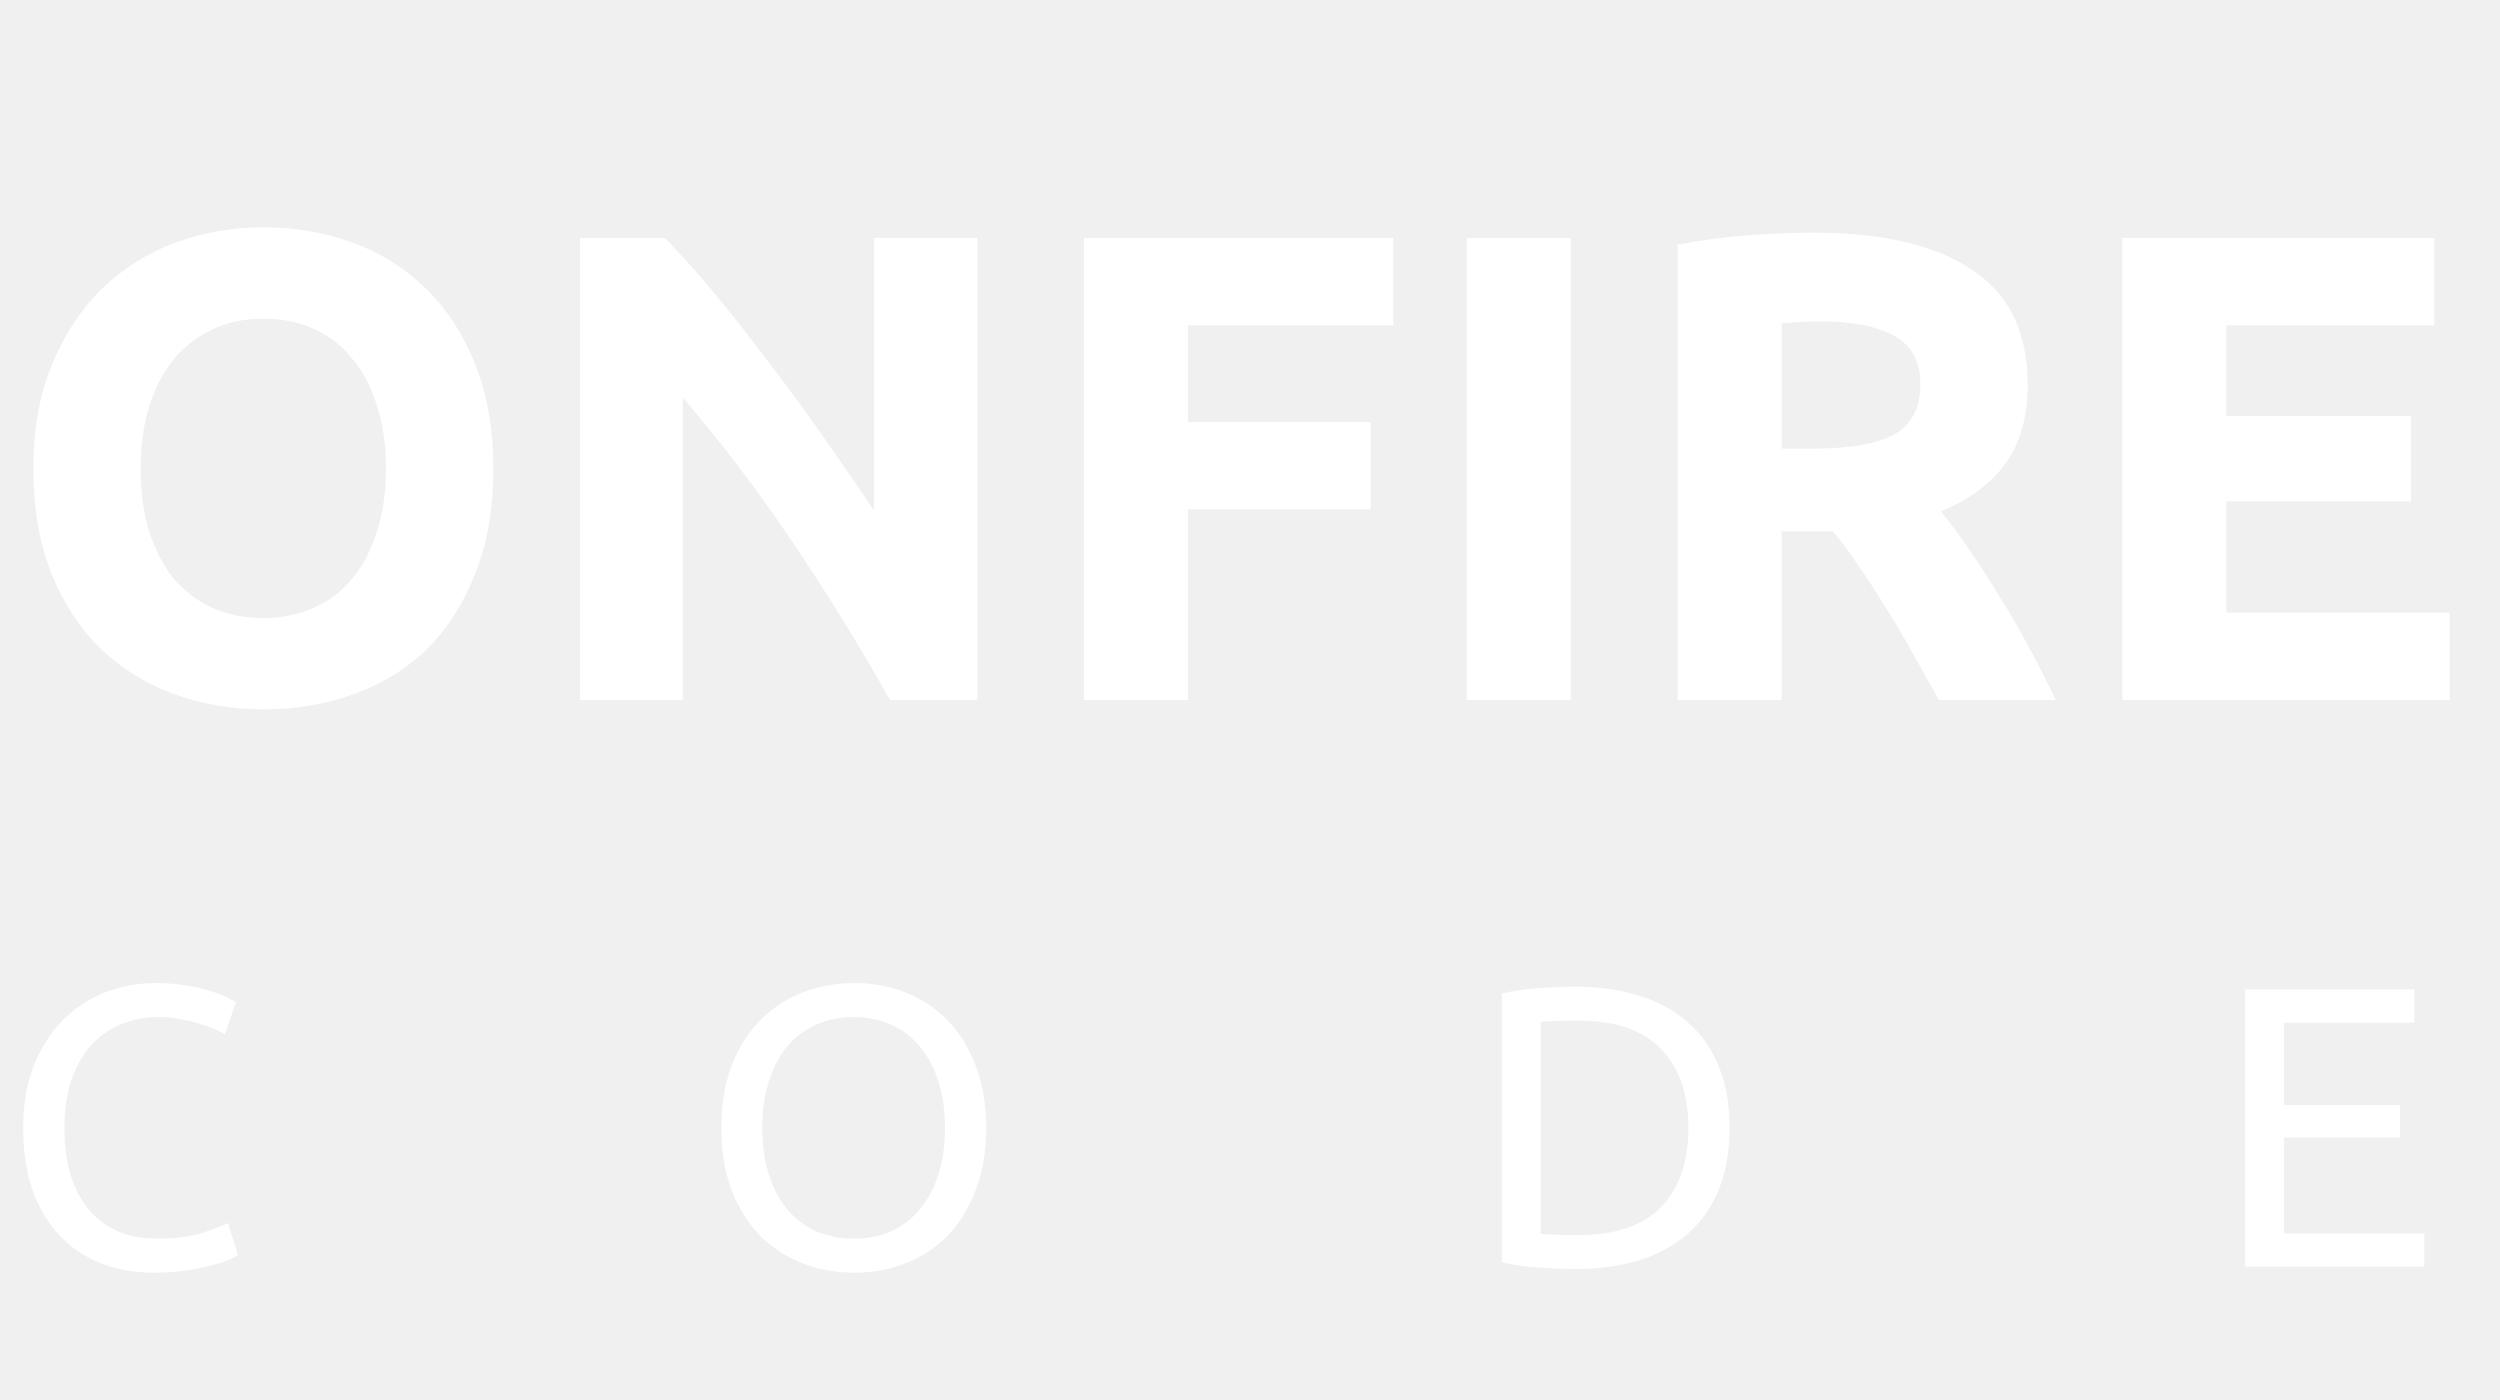
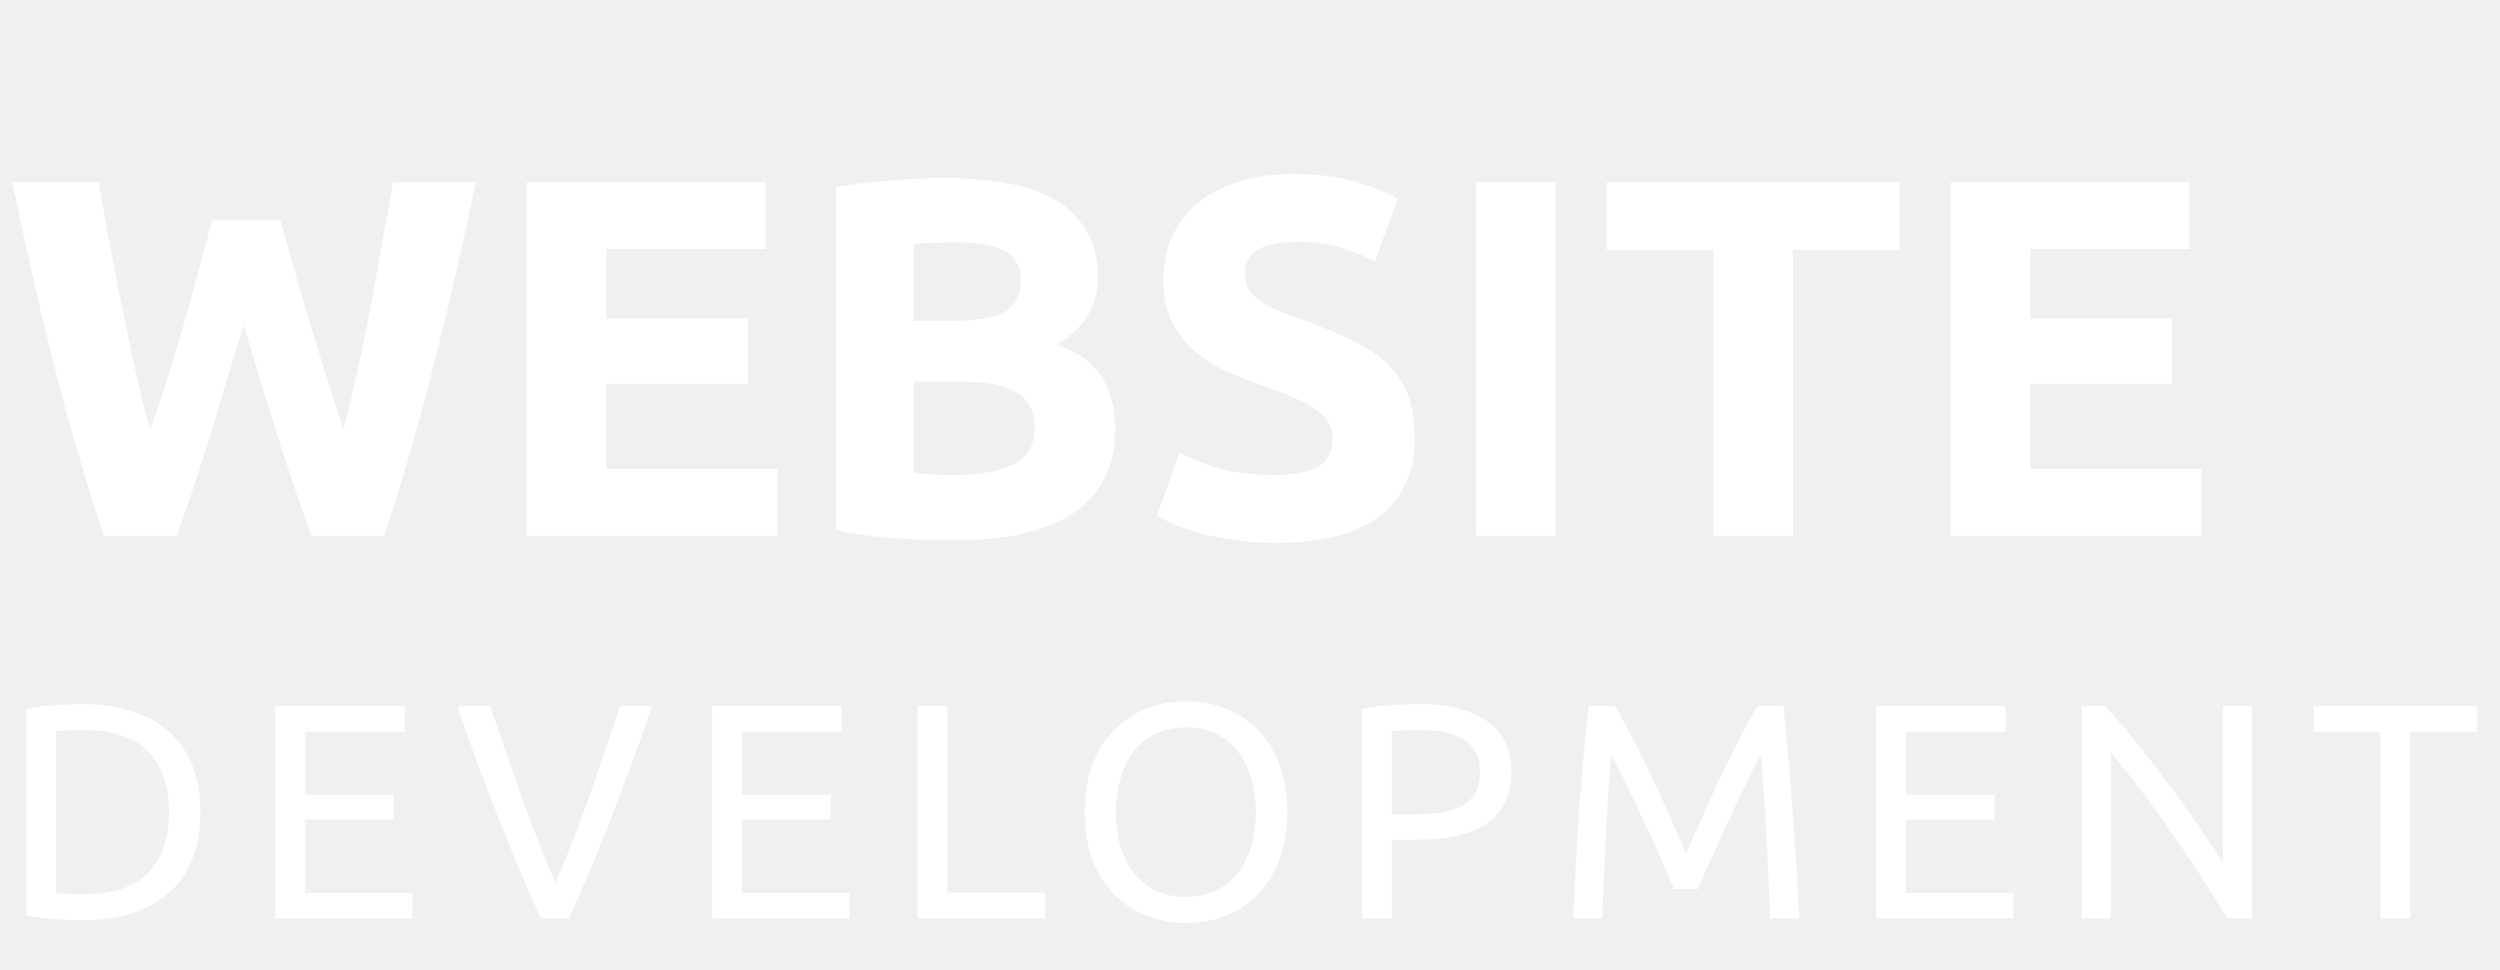
- <svg xmlns="http://www.w3.org/2000/svg" width="75" height="42" viewBox="0 0 75 42" fill="none">
-   <path d="M4.608 38.18C4.024 38.18 3.492 38.084 3.012 37.892C2.532 37.7 2.12 37.42 1.776 37.052C1.432 36.684 1.164 36.232 0.972 35.696C0.788 35.152 0.696 34.532 0.696 33.836C0.696 33.14 0.8 32.524 1.008 31.988C1.224 31.444 1.512 30.988 1.872 30.62C2.232 30.252 2.652 29.972 3.132 29.78C3.612 29.588 4.124 29.492 4.668 29.492C5.012 29.492 5.32 29.516 5.592 29.564C5.872 29.612 6.112 29.668 6.312 29.732C6.52 29.796 6.688 29.86 6.816 29.924C6.944 29.988 7.032 30.036 7.08 30.068L6.744 31.028C6.672 30.98 6.568 30.928 6.432 30.872C6.296 30.816 6.14 30.76 5.964 30.704C5.796 30.648 5.608 30.604 5.4 30.572C5.2 30.532 4.996 30.512 4.788 30.512C4.348 30.512 3.952 30.588 3.6 30.74C3.248 30.892 2.948 31.112 2.7 31.4C2.452 31.688 2.26 32.04 2.124 32.456C1.996 32.864 1.932 33.324 1.932 33.836C1.932 34.332 1.988 34.784 2.1 35.192C2.22 35.6 2.396 35.952 2.628 36.248C2.86 36.536 3.148 36.76 3.492 36.92C3.844 37.08 4.252 37.16 4.716 37.16C5.252 37.16 5.696 37.104 6.048 36.992C6.4 36.88 6.664 36.78 6.84 36.692L7.14 37.652C7.084 37.692 6.984 37.744 6.84 37.808C6.696 37.864 6.516 37.92 6.3 37.976C6.084 38.032 5.832 38.08 5.544 38.12C5.256 38.16 4.944 38.18 4.608 38.18ZM21.643 33.836C21.643 33.124 21.747 32.496 21.955 31.952C22.171 31.408 22.459 30.956 22.819 30.596C23.187 30.228 23.611 29.952 24.091 29.768C24.579 29.584 25.095 29.492 25.639 29.492C26.175 29.492 26.679 29.584 27.151 29.768C27.631 29.952 28.051 30.228 28.411 30.596C28.771 30.956 29.055 31.408 29.263 31.952C29.479 32.496 29.587 33.124 29.587 33.836C29.587 34.548 29.479 35.176 29.263 35.72C29.055 36.264 28.771 36.72 28.411 37.088C28.051 37.448 27.631 37.72 27.151 37.904C26.679 38.088 26.175 38.18 25.639 38.18C25.095 38.18 24.579 38.088 24.091 37.904C23.611 37.72 23.187 37.448 22.819 37.088C22.459 36.72 22.171 36.264 21.955 35.72C21.747 35.176 21.643 34.548 21.643 33.836ZM22.867 33.836C22.867 34.34 22.931 34.8 23.059 35.216C23.187 35.624 23.367 35.972 23.599 36.26C23.839 36.548 24.127 36.772 24.463 36.932C24.807 37.084 25.191 37.16 25.615 37.16C26.039 37.16 26.419 37.084 26.755 36.932C27.091 36.772 27.375 36.548 27.607 36.26C27.847 35.972 28.031 35.624 28.159 35.216C28.287 34.8 28.351 34.34 28.351 33.836C28.351 33.332 28.287 32.876 28.159 32.468C28.031 32.052 27.847 31.7 27.607 31.412C27.375 31.124 27.091 30.904 26.755 30.752C26.419 30.592 26.039 30.512 25.615 30.512C25.191 30.512 24.807 30.592 24.463 30.752C24.127 30.904 23.839 31.124 23.599 31.412C23.367 31.7 23.187 32.052 23.059 32.468C22.931 32.876 22.867 33.332 22.867 33.836ZM51.887 33.836C51.887 34.556 51.775 35.184 51.551 35.72C51.327 36.248 51.011 36.688 50.603 37.04C50.195 37.384 49.707 37.644 49.139 37.82C48.571 37.988 47.947 38.072 47.267 38.072C46.931 38.072 46.559 38.056 46.151 38.024C45.751 38 45.387 37.948 45.059 37.868V29.804C45.387 29.724 45.751 29.672 46.151 29.648C46.559 29.616 46.931 29.6 47.267 29.6C47.947 29.6 48.571 29.688 49.139 29.864C49.707 30.032 50.195 30.292 50.603 30.644C51.011 30.988 51.327 31.428 51.551 31.964C51.775 32.492 51.887 33.116 51.887 33.836ZM47.363 37.052C48.467 37.052 49.291 36.772 49.835 36.212C50.379 35.644 50.651 34.852 50.651 33.836C50.651 32.82 50.379 32.032 49.835 31.472C49.291 30.904 48.467 30.62 47.363 30.62C47.035 30.62 46.779 30.624 46.595 30.632C46.419 30.64 46.295 30.648 46.223 30.656V37.016C46.295 37.024 46.419 37.032 46.595 37.04C46.779 37.048 47.035 37.052 47.363 37.052ZM67.354 38V29.684H72.43V30.68H68.518V33.152H71.998V34.124H68.518V37.004H72.73V38H67.354Z" fill="white" />
-   <path d="M4.22 14.06C4.22 14.74 4.3 15.353 4.46 15.9C4.633 16.447 4.873 16.92 5.18 17.32C5.5 17.707 5.887 18.007 6.34 18.22C6.793 18.433 7.313 18.54 7.9 18.54C8.473 18.54 8.987 18.433 9.44 18.22C9.907 18.007 10.293 17.707 10.6 17.32C10.92 16.92 11.16 16.447 11.32 15.9C11.493 15.353 11.58 14.74 11.58 14.06C11.58 13.38 11.493 12.767 11.32 12.22C11.16 11.66 10.92 11.187 10.6 10.8C10.293 10.4 9.907 10.093 9.44 9.88C8.987 9.667 8.473 9.56 7.9 9.56C7.313 9.56 6.793 9.673 6.34 9.9C5.887 10.113 5.5 10.42 5.18 10.82C4.873 11.207 4.633 11.68 4.46 12.24C4.3 12.787 4.22 13.393 4.22 14.06ZM14.8 14.06C14.8 15.247 14.62 16.293 14.26 17.2C13.913 18.093 13.433 18.847 12.82 19.46C12.207 20.06 11.473 20.513 10.62 20.82C9.78 21.127 8.873 21.28 7.9 21.28C6.953 21.28 6.06 21.127 5.22 20.82C4.38 20.513 3.647 20.06 3.02 19.46C2.393 18.847 1.9 18.093 1.54 17.2C1.18 16.293 1 15.247 1 14.06C1 12.873 1.187 11.833 1.56 10.94C1.933 10.033 2.433 9.273 3.06 8.66C3.7 8.047 4.433 7.587 5.26 7.28C6.1 6.973 6.98 6.82 7.9 6.82C8.847 6.82 9.74 6.973 10.58 7.28C11.42 7.587 12.153 8.047 12.78 8.66C13.407 9.273 13.9 10.033 14.26 10.94C14.62 11.833 14.8 12.873 14.8 14.06ZM26.701 21C25.807 19.413 24.841 17.847 23.801 16.3C22.761 14.753 21.654 13.293 20.481 11.92V21H17.401V7.14H19.941C20.381 7.58 20.867 8.12 21.401 8.76C21.934 9.4 22.474 10.087 23.021 10.82C23.581 11.54 24.134 12.293 24.681 13.08C25.227 13.853 25.741 14.6 26.221 15.32V7.14H29.321V21H26.701ZM32.518 21V7.14H41.798V9.76H35.638V12.66H41.118V15.28H35.638V21H32.518ZM44.002 7.14H47.122V21H44.002V7.14ZM54.391 6.98C56.471 6.98 58.064 7.353 59.17 8.1C60.277 8.833 60.831 9.98 60.831 11.54C60.831 12.513 60.604 13.307 60.151 13.92C59.711 14.52 59.071 14.993 58.23 15.34C58.511 15.687 58.804 16.087 59.111 16.54C59.417 16.98 59.717 17.447 60.011 17.94C60.317 18.42 60.611 18.927 60.891 19.46C61.17 19.98 61.431 20.493 61.67 21H58.17C57.917 20.547 57.657 20.087 57.391 19.62C57.137 19.153 56.87 18.7 56.59 18.26C56.324 17.82 56.057 17.407 55.791 17.02C55.524 16.62 55.257 16.26 54.99 15.94H53.45V21H50.331V7.34C51.011 7.207 51.711 7.113 52.431 7.06C53.164 7.007 53.817 6.98 54.391 6.98ZM54.571 9.64C54.344 9.64 54.137 9.647 53.95 9.66C53.777 9.673 53.611 9.687 53.45 9.7V13.46H54.331C55.504 13.46 56.344 13.313 56.85 13.02C57.357 12.727 57.611 12.227 57.611 11.52C57.611 10.84 57.35 10.36 56.831 10.08C56.324 9.787 55.571 9.64 54.571 9.64ZM63.67 21V7.14H73.03V9.76H66.79V12.48H72.33V15.04H66.79V18.38H73.49V21H63.67Z" fill="white" />
+ <svg xmlns="http://www.w3.org/2000/svg" width="98" height="38" viewBox="0 0 98 38" fill="none">
+   <path d="M7.86 31.836C7.86 32.556 7.748 33.184 7.524 33.72C7.3 34.248 6.984 34.688 6.576 35.04C6.168 35.384 5.68 35.644 5.112 35.82C4.544 35.988 3.92 36.072 3.24 36.072C2.904 36.072 2.532 36.056 2.124 36.024C1.724 36 1.36 35.948 1.032 35.868V27.804C1.36 27.724 1.724 27.672 2.124 27.648C2.532 27.616 2.904 27.6 3.24 27.6C3.92 27.6 4.544 27.688 5.112 27.864C5.68 28.032 6.168 28.292 6.576 28.644C6.984 28.988 7.3 29.428 7.524 29.964C7.748 30.492 7.86 31.116 7.86 31.836ZM3.336 35.052C4.44 35.052 5.264 34.772 5.808 34.212C6.352 33.644 6.624 32.852 6.624 31.836C6.624 30.82 6.352 30.032 5.808 29.472C5.264 28.904 4.44 28.62 3.336 28.62C3.008 28.62 2.752 28.624 2.568 28.632C2.392 28.64 2.268 28.648 2.196 28.656V35.016C2.268 35.024 2.392 35.032 2.568 35.04C2.752 35.048 3.008 35.052 3.336 35.052ZM10.787 36V27.684H15.863V28.68H11.951V31.152H15.431V32.124H11.951V35.004H16.163V36H10.787ZM25.562 27.684C25.258 28.564 24.966 29.38 24.686 30.132C24.414 30.876 24.146 31.584 23.882 32.256C23.618 32.928 23.354 33.572 23.09 34.188C22.834 34.796 22.57 35.4 22.298 36H21.206C20.934 35.4 20.666 34.796 20.402 34.188C20.146 33.572 19.882 32.928 19.61 32.256C19.346 31.584 19.074 30.876 18.794 30.132C18.514 29.38 18.226 28.564 17.93 27.684H19.214C19.646 28.948 20.07 30.164 20.486 31.332C20.902 32.5 21.33 33.596 21.77 34.62C22.21 33.604 22.638 32.512 23.054 31.344C23.47 30.168 23.89 28.948 24.314 27.684H25.562ZM27.917 36V27.684H32.993V28.68H29.081V31.152H32.561V32.124H29.081V35.004H33.293V36H27.917ZM40.977 34.992V36H35.973V27.684H37.137V34.992H40.977ZM42.52 31.836C42.52 31.124 42.624 30.496 42.832 29.952C43.048 29.408 43.336 28.956 43.696 28.596C44.064 28.228 44.488 27.952 44.968 27.768C45.456 27.584 45.972 27.492 46.516 27.492C47.052 27.492 47.556 27.584 48.028 27.768C48.508 27.952 48.928 28.228 49.288 28.596C49.648 28.956 49.932 29.408 50.14 29.952C50.356 30.496 50.464 31.124 50.464 31.836C50.464 32.548 50.356 33.176 50.14 33.72C49.932 34.264 49.648 34.72 49.288 35.088C48.928 35.448 48.508 35.72 48.028 35.904C47.556 36.088 47.052 36.18 46.516 36.18C45.972 36.18 45.456 36.088 44.968 35.904C44.488 35.72 44.064 35.448 43.696 35.088C43.336 34.72 43.048 34.264 42.832 33.72C42.624 33.176 42.52 32.548 42.52 31.836ZM43.744 31.836C43.744 32.34 43.808 32.8 43.936 33.216C44.064 33.624 44.244 33.972 44.476 34.26C44.716 34.548 45.004 34.772 45.34 34.932C45.684 35.084 46.068 35.16 46.492 35.16C46.916 35.16 47.296 35.084 47.632 34.932C47.968 34.772 48.252 34.548 48.484 34.26C48.724 33.972 48.908 33.624 49.036 33.216C49.164 32.8 49.228 32.34 49.228 31.836C49.228 31.332 49.164 30.876 49.036 30.468C48.908 30.052 48.724 29.7 48.484 29.412C48.252 29.124 47.968 28.904 47.632 28.752C47.296 28.592 46.916 28.512 46.492 28.512C46.068 28.512 45.684 28.592 45.34 28.752C45.004 28.904 44.716 29.124 44.476 29.412C44.244 29.7 44.064 30.052 43.936 30.468C43.808 30.876 43.744 31.332 43.744 31.836ZM55.604 27.6C56.772 27.6 57.668 27.824 58.292 28.272C58.924 28.712 59.24 29.372 59.24 30.252C59.24 30.732 59.152 31.144 58.976 31.488C58.808 31.824 58.56 32.1 58.232 32.316C57.912 32.524 57.52 32.676 57.056 32.772C56.592 32.868 56.068 32.916 55.484 32.916H54.56V36H53.396V27.804C53.724 27.724 54.088 27.672 54.488 27.648C54.896 27.616 55.268 27.6 55.604 27.6ZM55.7 28.62C55.204 28.62 54.824 28.632 54.56 28.656V31.92H55.436C55.836 31.92 56.196 31.896 56.516 31.848C56.836 31.792 57.104 31.704 57.32 31.584C57.544 31.456 57.716 31.284 57.836 31.068C57.956 30.852 58.016 30.576 58.016 30.24C58.016 29.92 57.952 29.656 57.824 29.448C57.704 29.24 57.536 29.076 57.32 28.956C57.112 28.828 56.868 28.74 56.588 28.692C56.308 28.644 56.012 28.62 55.7 28.62ZM65.629 34.848C65.549 34.656 65.441 34.412 65.305 34.116C65.177 33.82 65.037 33.5 64.885 33.156C64.733 32.812 64.569 32.46 64.393 32.1C64.225 31.732 64.065 31.388 63.913 31.068C63.761 30.74 63.617 30.448 63.481 30.192C63.353 29.936 63.249 29.74 63.169 29.604C63.081 30.548 63.009 31.572 62.953 32.676C62.897 33.772 62.849 34.88 62.809 36H61.669C61.701 35.28 61.737 34.556 61.777 33.828C61.817 33.092 61.861 32.372 61.909 31.668C61.965 30.956 62.021 30.264 62.077 29.592C62.141 28.92 62.209 28.284 62.281 27.684H63.301C63.517 28.036 63.749 28.452 63.997 28.932C64.245 29.412 64.493 29.916 64.741 30.444C64.989 30.964 65.229 31.488 65.461 32.016C65.693 32.536 65.905 33.012 66.097 33.444C66.289 33.012 66.501 32.536 66.733 32.016C66.965 31.488 67.205 30.964 67.453 30.444C67.701 29.916 67.949 29.412 68.197 28.932C68.445 28.452 68.677 28.036 68.893 27.684H69.913C70.185 30.364 70.389 33.136 70.525 36H69.385C69.345 34.88 69.297 33.772 69.241 32.676C69.185 31.572 69.113 30.548 69.025 29.604C68.945 29.74 68.837 29.936 68.701 30.192C68.573 30.448 68.433 30.74 68.281 31.068C68.129 31.388 67.965 31.732 67.789 32.1C67.621 32.46 67.461 32.812 67.309 33.156C67.157 33.5 67.013 33.82 66.877 34.116C66.749 34.412 66.645 34.656 66.565 34.848H65.629ZM73.55 36V27.684H78.626V28.68H74.714V31.152H78.194V32.124H74.714V35.004H78.926V36H73.55ZM87.305 36C87.129 35.704 86.925 35.372 86.693 35.004C86.469 34.636 86.225 34.256 85.961 33.864C85.697 33.464 85.421 33.06 85.133 32.652C84.853 32.244 84.573 31.852 84.293 31.476C84.013 31.092 83.741 30.732 83.477 30.396C83.213 30.06 82.969 29.764 82.745 29.508V36H81.605V27.684H82.529C82.905 28.084 83.305 28.552 83.729 29.088C84.161 29.616 84.585 30.164 85.001 30.732C85.425 31.292 85.821 31.844 86.189 32.388C86.565 32.932 86.881 33.416 87.137 33.84V27.684H88.277V36H87.305ZM97.092 27.684V28.692H94.476V36H93.312V28.692H90.696V27.684H97.092Z" fill="white" />
+   <path d="M10.986 8.62C11.146 9.167 11.319 9.787 11.506 10.48C11.706 11.16 11.913 11.867 12.126 12.6C12.353 13.333 12.579 14.067 12.806 14.8C13.033 15.533 13.253 16.213 13.466 16.84C13.639 16.16 13.813 15.42 13.986 14.62C14.173 13.82 14.346 12.993 14.506 12.14C14.666 11.287 14.819 10.44 14.966 9.6C15.126 8.747 15.273 7.927 15.406 7.14H18.646C18.179 9.46 17.639 11.813 17.026 14.2C16.426 16.587 15.773 18.853 15.066 21H12.206C11.739 19.72 11.286 18.38 10.846 16.98C10.406 15.567 9.973 14.153 9.546 12.74C9.119 14.153 8.693 15.567 8.266 16.98C7.839 18.38 7.393 19.72 6.926 21H4.066C3.359 18.853 2.699 16.587 2.086 14.2C1.486 11.813 0.953 9.46 0.486 7.14H3.866C3.999 7.927 4.146 8.747 4.306 9.6C4.466 10.44 4.633 11.287 4.806 12.14C4.979 12.993 5.153 13.82 5.326 14.62C5.513 15.42 5.699 16.16 5.886 16.84C6.126 16.187 6.359 15.493 6.586 14.76C6.813 14.027 7.033 13.293 7.246 12.56C7.459 11.827 7.653 11.12 7.826 10.44C8.013 9.76 8.179 9.153 8.326 8.62H10.986ZM20.651 21V7.14H30.011V9.76H23.771V12.48H29.311V15.04H23.771V18.38H30.471V21H20.651ZM37.4 21.18C36.64 21.18 35.88 21.153 35.12 21.1C34.373 21.06 33.593 20.953 32.78 20.78V7.34C33.42 7.22 34.12 7.133 34.88 7.08C35.64 7.013 36.346 6.98 37 6.98C37.88 6.98 38.686 7.047 39.42 7.18C40.166 7.3 40.806 7.513 41.34 7.82C41.873 8.127 42.286 8.533 42.58 9.04C42.886 9.533 43.04 10.147 43.04 10.88C43.04 11.987 42.506 12.86 41.44 13.5C42.32 13.833 42.92 14.287 43.24 14.86C43.56 15.433 43.72 16.08 43.72 16.8C43.72 18.253 43.186 19.347 42.12 20.08C41.066 20.813 39.493 21.18 37.4 21.18ZM35.82 14.96V18.54C36.046 18.567 36.293 18.587 36.56 18.6C36.826 18.613 37.12 18.62 37.44 18.62C38.373 18.62 39.126 18.487 39.7 18.22C40.273 17.953 40.56 17.46 40.56 16.74C40.56 16.1 40.32 15.647 39.84 15.38C39.36 15.1 38.673 14.96 37.78 14.96H35.82ZM35.82 12.58H37.34C38.3 12.58 38.986 12.46 39.4 12.22C39.813 11.967 40.02 11.567 40.02 11.02C40.02 10.46 39.806 10.067 39.38 9.84C38.953 9.613 38.326 9.5 37.5 9.5C37.233 9.5 36.946 9.507 36.64 9.52C36.333 9.52 36.06 9.533 35.82 9.56V12.58ZM49.997 18.62C50.437 18.62 50.797 18.587 51.077 18.52C51.37 18.44 51.604 18.34 51.777 18.22C51.95 18.087 52.071 17.933 52.137 17.76C52.204 17.587 52.237 17.393 52.237 17.18C52.237 16.727 52.024 16.353 51.597 16.06C51.17 15.753 50.437 15.427 49.397 15.08C48.944 14.92 48.49 14.74 48.037 14.54C47.584 14.327 47.177 14.067 46.817 13.76C46.457 13.44 46.164 13.06 45.937 12.62C45.711 12.167 45.597 11.62 45.597 10.98C45.597 10.34 45.717 9.767 45.957 9.26C46.197 8.74 46.537 8.3 46.977 7.94C47.417 7.58 47.95 7.307 48.577 7.12C49.204 6.92 49.91 6.82 50.697 6.82C51.63 6.82 52.437 6.92 53.117 7.12C53.797 7.32 54.357 7.54 54.797 7.78L53.897 10.24C53.511 10.04 53.077 9.867 52.597 9.72C52.13 9.56 51.564 9.48 50.897 9.48C50.151 9.48 49.611 9.587 49.277 9.8C48.957 10 48.797 10.313 48.797 10.74C48.797 10.993 48.857 11.207 48.977 11.38C49.097 11.553 49.264 11.713 49.477 11.86C49.704 11.993 49.957 12.12 50.237 12.24C50.531 12.347 50.85 12.46 51.197 12.58C51.917 12.847 52.544 13.113 53.077 13.38C53.611 13.633 54.05 13.933 54.397 14.28C54.757 14.627 55.024 15.033 55.197 15.5C55.37 15.967 55.457 16.533 55.457 17.2C55.457 18.493 55.004 19.5 54.097 20.22C53.191 20.927 51.824 21.28 49.997 21.28C49.384 21.28 48.831 21.24 48.337 21.16C47.844 21.093 47.404 21.007 47.017 20.9C46.644 20.793 46.317 20.68 46.037 20.56C45.77 20.44 45.544 20.327 45.357 20.22L46.237 17.74C46.651 17.967 47.157 18.173 47.757 18.36C48.37 18.533 49.117 18.62 49.997 18.62ZM57.858 7.14H60.978V21H57.858V7.14ZM74.466 7.14V9.8H70.286V21H67.166V9.8H62.986V7.14H74.466ZM76.471 21V7.14H85.831V9.76H79.591V12.48H85.131V15.04H79.591V18.38H86.291V21H76.471Z" fill="white" />
</svg>
